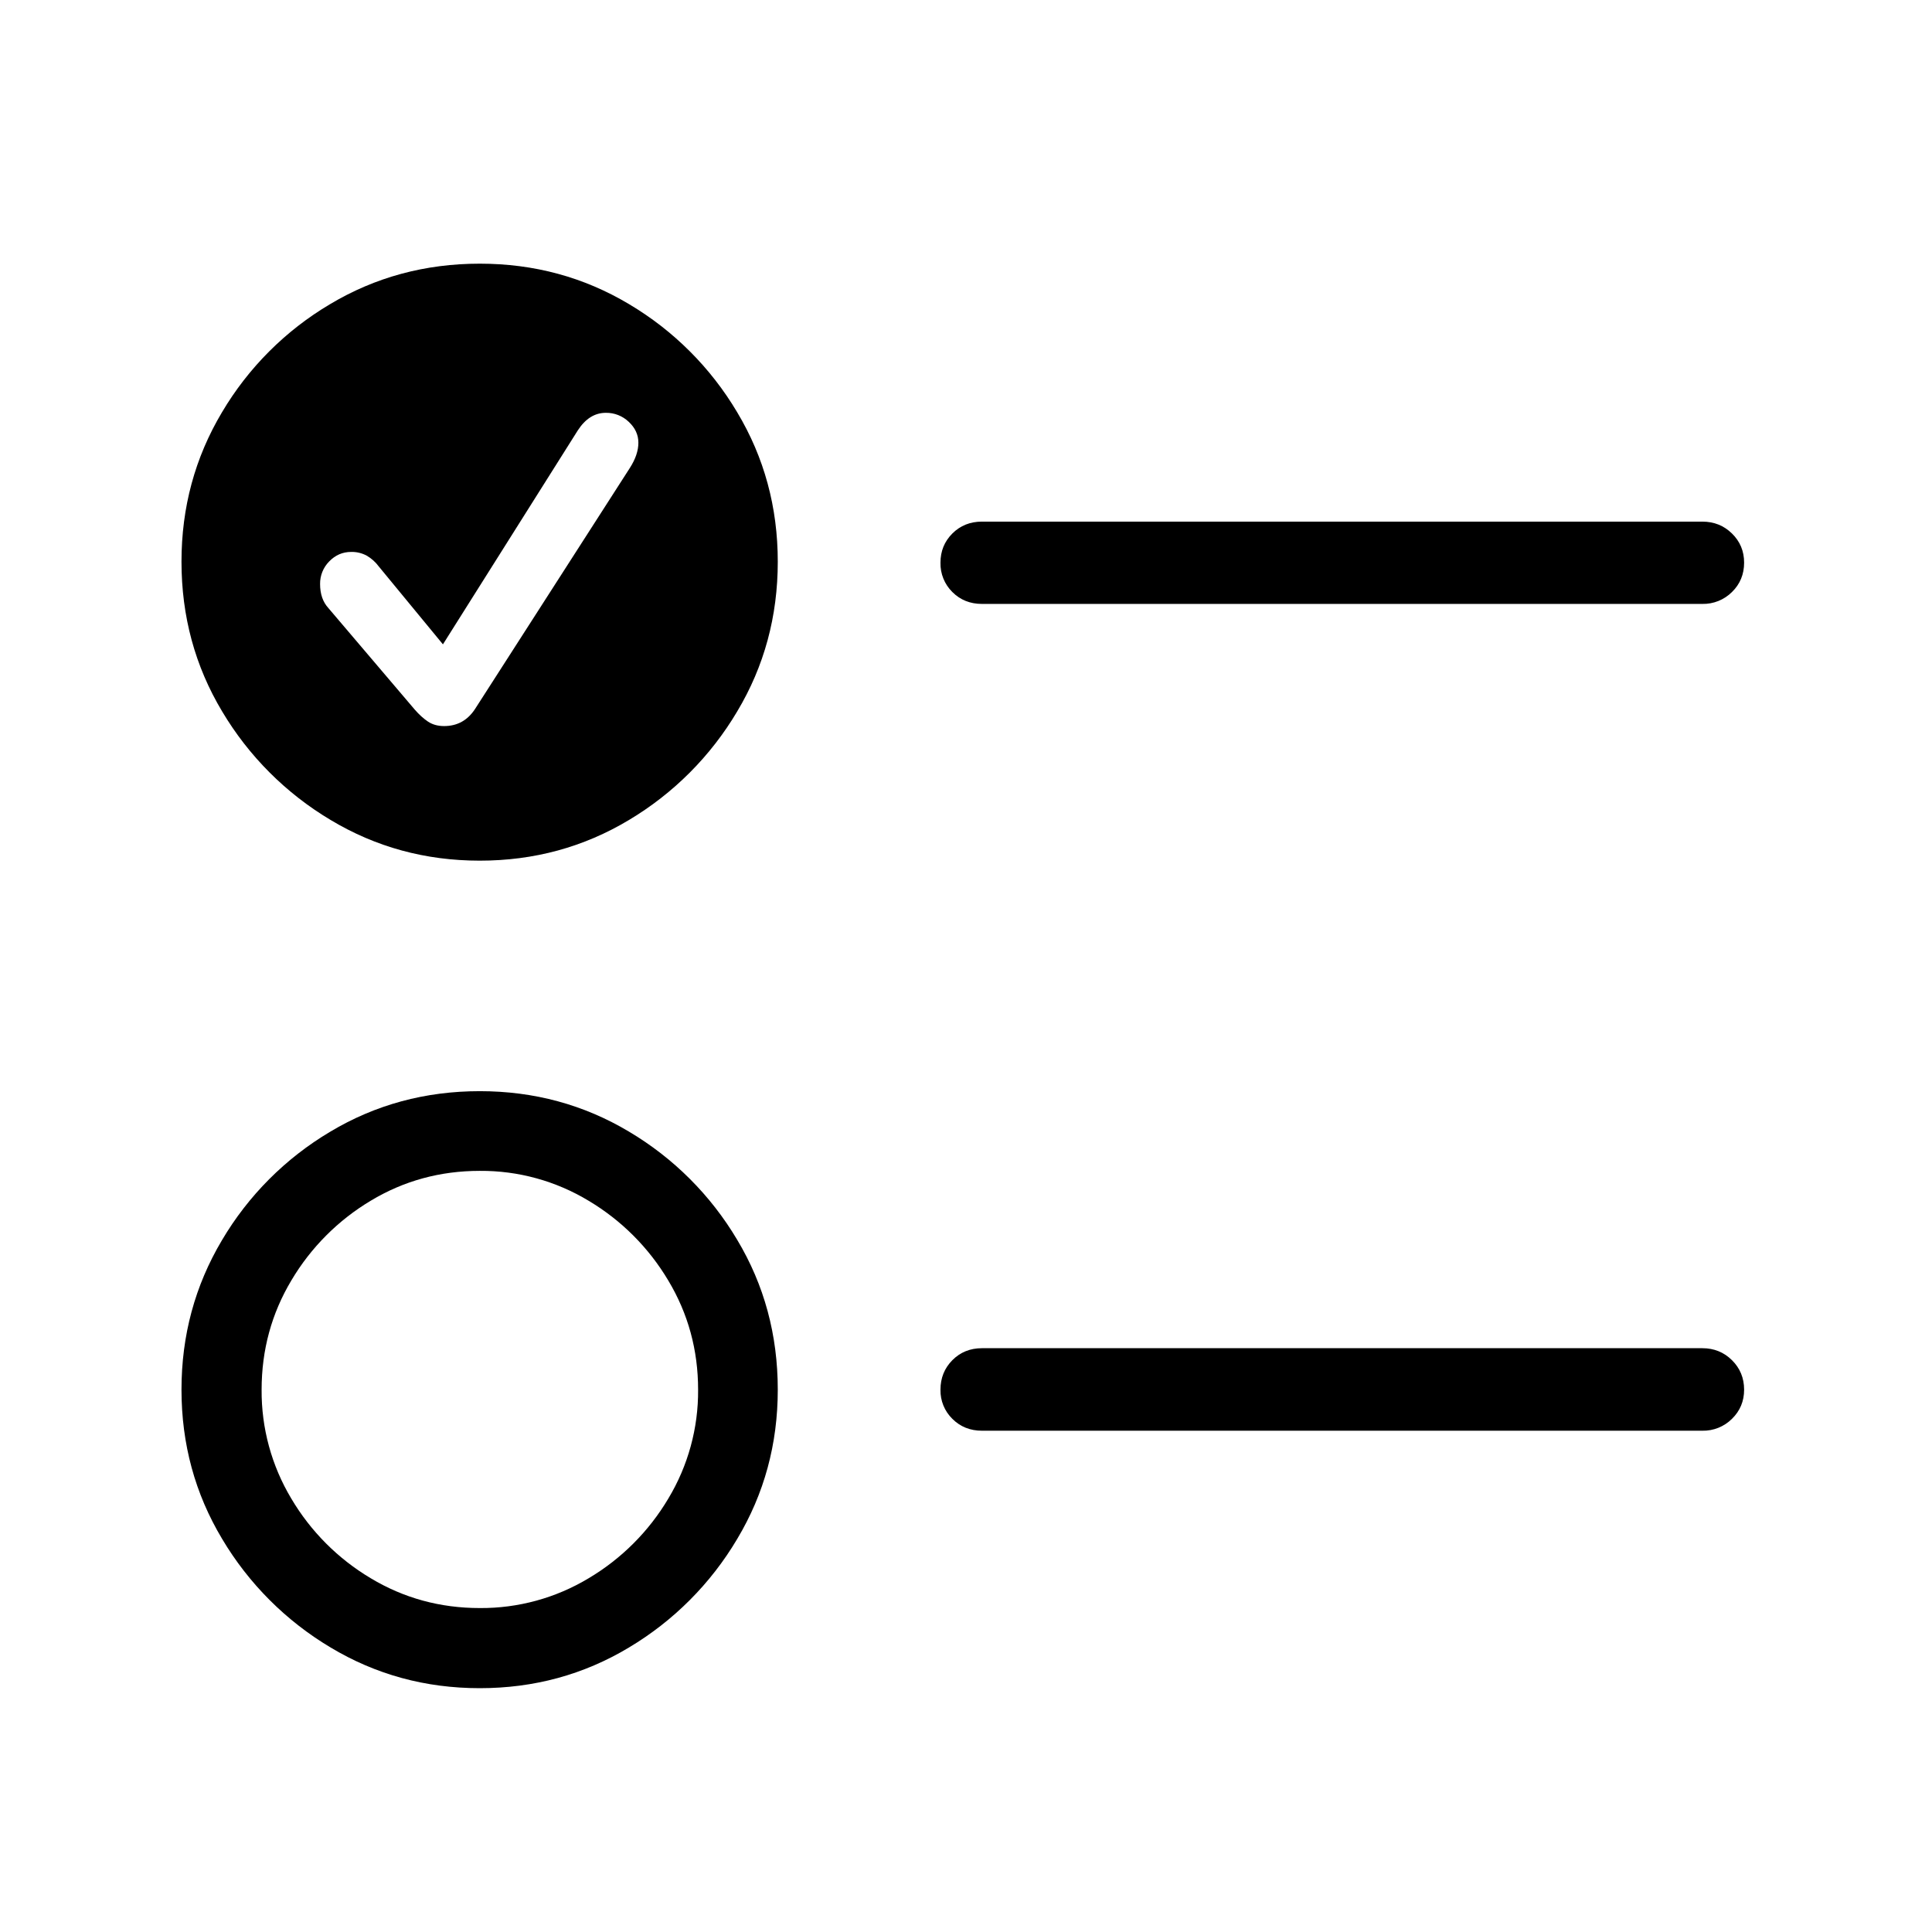
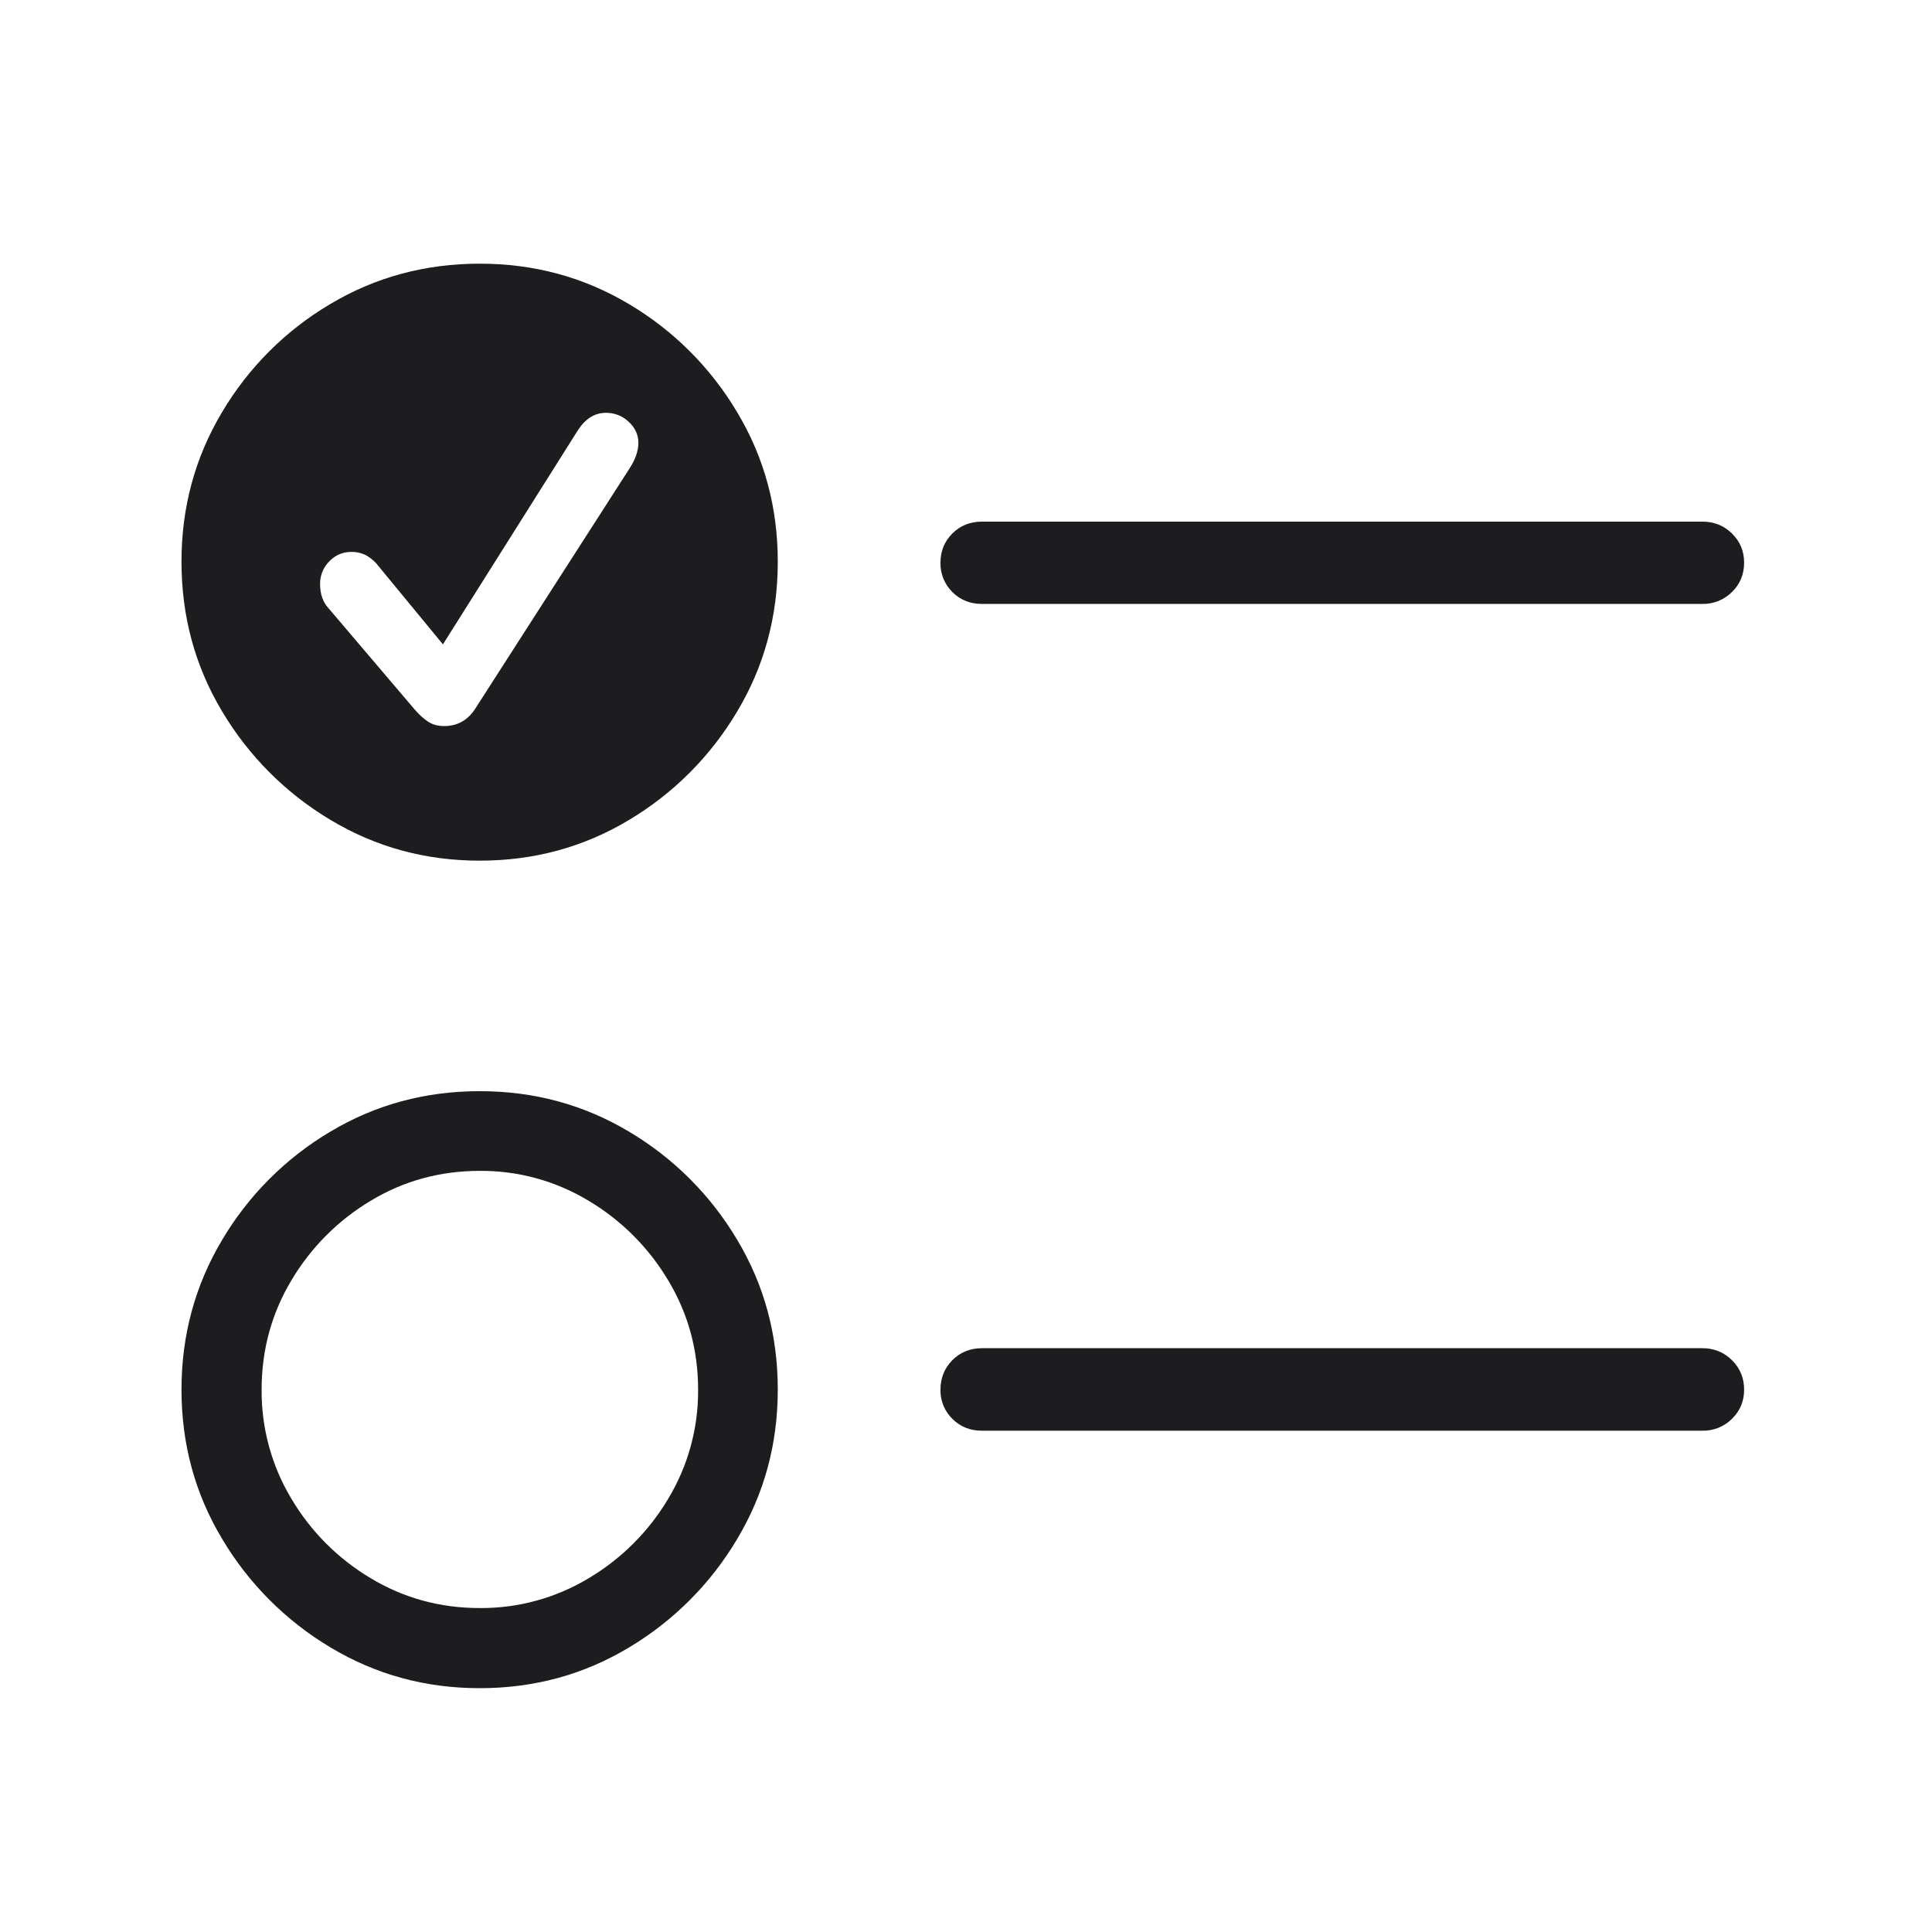
<svg xmlns="http://www.w3.org/2000/svg" width="80" height="80">
-   <path d="M19.866 35.638c-2.249 0-4.308-.562-6.18-1.687a12.913 12.913 0 0 1-4.488-4.493c-1.122-1.871-1.683-3.937-1.683-6.2 0-2.249.558-4.309 1.673-6.18a12.745 12.745 0 0 1 4.479-4.483c1.87-1.118 3.937-1.677 6.199-1.677 2.249 0 4.307.557 6.175 1.672a12.803 12.803 0 0 1 4.483 4.479c1.122 1.871 1.682 3.934 1.682 6.19 0 2.262-.56 4.33-1.682 6.203a12.874 12.874 0 0 1-4.483 4.494c-1.868 1.121-3.926 1.682-6.175 1.682Zm0 34.266c-2.249 0-4.308-.563-6.18-1.687a12.91 12.91 0 0 1-4.488-4.494c-1.122-1.87-1.683-3.93-1.683-6.179s.558-4.31 1.673-6.185a12.78 12.78 0 0 1 4.479-4.493c1.87-1.122 3.937-1.683 6.199-1.683 2.249 0 4.307.558 6.175 1.673a12.805 12.805 0 0 1 4.483 4.479c1.122 1.87 1.682 3.94 1.682 6.21 0 2.248-.56 4.309-1.682 6.183a12.874 12.874 0 0 1-4.483 4.493c-1.868 1.122-3.926 1.683-6.175 1.683Zm0-3.318a8.616 8.616 0 0 0 4.51-1.235 9.442 9.442 0 0 0 3.296-3.296 8.616 8.616 0 0 0 1.235-4.51c0-1.64-.411-3.148-1.235-4.522a9.483 9.483 0 0 0-3.295-3.3 8.59 8.59 0 0 0-4.511-1.24c-1.64 0-3.143.411-4.511 1.234a9.469 9.469 0 0 0-3.287 3.296c-.823 1.375-1.235 2.885-1.235 4.531a8.64 8.64 0 0 0 1.23 4.511 9.415 9.415 0 0 0 3.287 3.296c1.371.824 2.876 1.235 4.516 1.235Zm20.796-41.579c-.49 0-.899-.164-1.227-.492a1.654 1.654 0 0 1-.492-1.218c0-.476.164-.878.492-1.206.328-.328.737-.492 1.227-.492H70.49c.483 0 .893.164 1.227.492.335.328.503.73.503 1.206 0 .484-.168.89-.503 1.218a1.687 1.687 0 0 1-1.227.492h-29.83Zm0 34.236c-.49 0-.899-.164-1.227-.492a1.64 1.64 0 0 1-.492-1.207c0-.483.164-.89.492-1.222.328-.33.737-.496 1.227-.496H70.49c.483 0 .893.165 1.227.496.335.332.503.739.503 1.222 0 .477-.168.879-.503 1.207a1.688 1.688 0 0 1-1.227.492h-29.83ZM18.39 30.065c.546 0 .973-.237 1.282-.71l6.409-9.978c.235-.367.353-.715.353-1.045 0-.328-.133-.616-.399-.865a1.342 1.342 0 0 0-.95-.373c-.459 0-.846.243-1.16.728l-5.584 8.859-2.655-3.223a1.652 1.652 0 0 0-.503-.451 1.3 1.3 0 0 0-.641-.153c-.354 0-.657.131-.91.393a1.303 1.303 0 0 0-.378.937c0 .412.114.744.344.995l3.576 4.204c.178.205.36.37.544.494.185.125.409.188.672.188Z" fill="#000" fill-rule="nonzero" />
+   <path d="M19.866 35.638c-2.249 0-4.308-.562-6.18-1.687a12.913 12.913 0 0 1-4.488-4.493c-1.122-1.871-1.683-3.937-1.683-6.2 0-2.249.558-4.309 1.673-6.18a12.745 12.745 0 0 1 4.479-4.483c1.87-1.118 3.937-1.677 6.199-1.677 2.249 0 4.307.557 6.175 1.672a12.803 12.803 0 0 1 4.483 4.479c1.122 1.871 1.682 3.934 1.682 6.19 0 2.262-.56 4.33-1.682 6.203a12.874 12.874 0 0 1-4.483 4.494c-1.868 1.121-3.926 1.682-6.175 1.682Zm0 34.266c-2.249 0-4.308-.563-6.18-1.687a12.91 12.91 0 0 1-4.488-4.494c-1.122-1.87-1.683-3.93-1.683-6.179s.558-4.31 1.673-6.185a12.78 12.78 0 0 1 4.479-4.493c1.87-1.122 3.937-1.683 6.199-1.683 2.249 0 4.307.558 6.175 1.673a12.805 12.805 0 0 1 4.483 4.479c1.122 1.87 1.682 3.94 1.682 6.21 0 2.248-.56 4.309-1.682 6.183a12.874 12.874 0 0 1-4.483 4.493c-1.868 1.122-3.926 1.683-6.175 1.683Zm0-3.318a8.616 8.616 0 0 0 4.51-1.235 9.442 9.442 0 0 0 3.296-3.296 8.616 8.616 0 0 0 1.235-4.51c0-1.64-.411-3.148-1.235-4.522a9.483 9.483 0 0 0-3.295-3.3 8.59 8.59 0 0 0-4.511-1.24c-1.64 0-3.143.411-4.511 1.234a9.469 9.469 0 0 0-3.287 3.296c-.823 1.375-1.235 2.885-1.235 4.531a8.64 8.64 0 0 0 1.23 4.511 9.415 9.415 0 0 0 3.287 3.296c1.371.824 2.876 1.235 4.516 1.235Zm20.796-41.579c-.49 0-.899-.164-1.227-.492a1.654 1.654 0 0 1-.492-1.218c0-.476.164-.878.492-1.206.328-.328.737-.492 1.227-.492H70.49c.483 0 .893.164 1.227.492.335.328.503.73.503 1.206 0 .484-.168.89-.503 1.218a1.687 1.687 0 0 1-1.227.492h-29.83Zm0 34.236c-.49 0-.899-.164-1.227-.492a1.64 1.64 0 0 1-.492-1.207c0-.483.164-.89.492-1.222.328-.33.737-.496 1.227-.496H70.49c.483 0 .893.165 1.227.496.335.332.503.739.503 1.222 0 .477-.168.879-.503 1.207a1.688 1.688 0 0 1-1.227.492h-29.83ZM18.39 30.065c.546 0 .973-.237 1.282-.71l6.409-9.978c.235-.367.353-.715.353-1.045 0-.328-.133-.616-.399-.865a1.342 1.342 0 0 0-.95-.373c-.459 0-.846.243-1.16.728l-5.584 8.859-2.655-3.223a1.652 1.652 0 0 0-.503-.451 1.3 1.3 0 0 0-.641-.153c-.354 0-.657.131-.91.393a1.303 1.303 0 0 0-.378.937c0 .412.114.744.344.995l3.576 4.204c.178.205.36.37.544.494.185.125.409.188.672.188Z" fill="#1D1D1F" fill-rule="nonzero" />
</svg>
